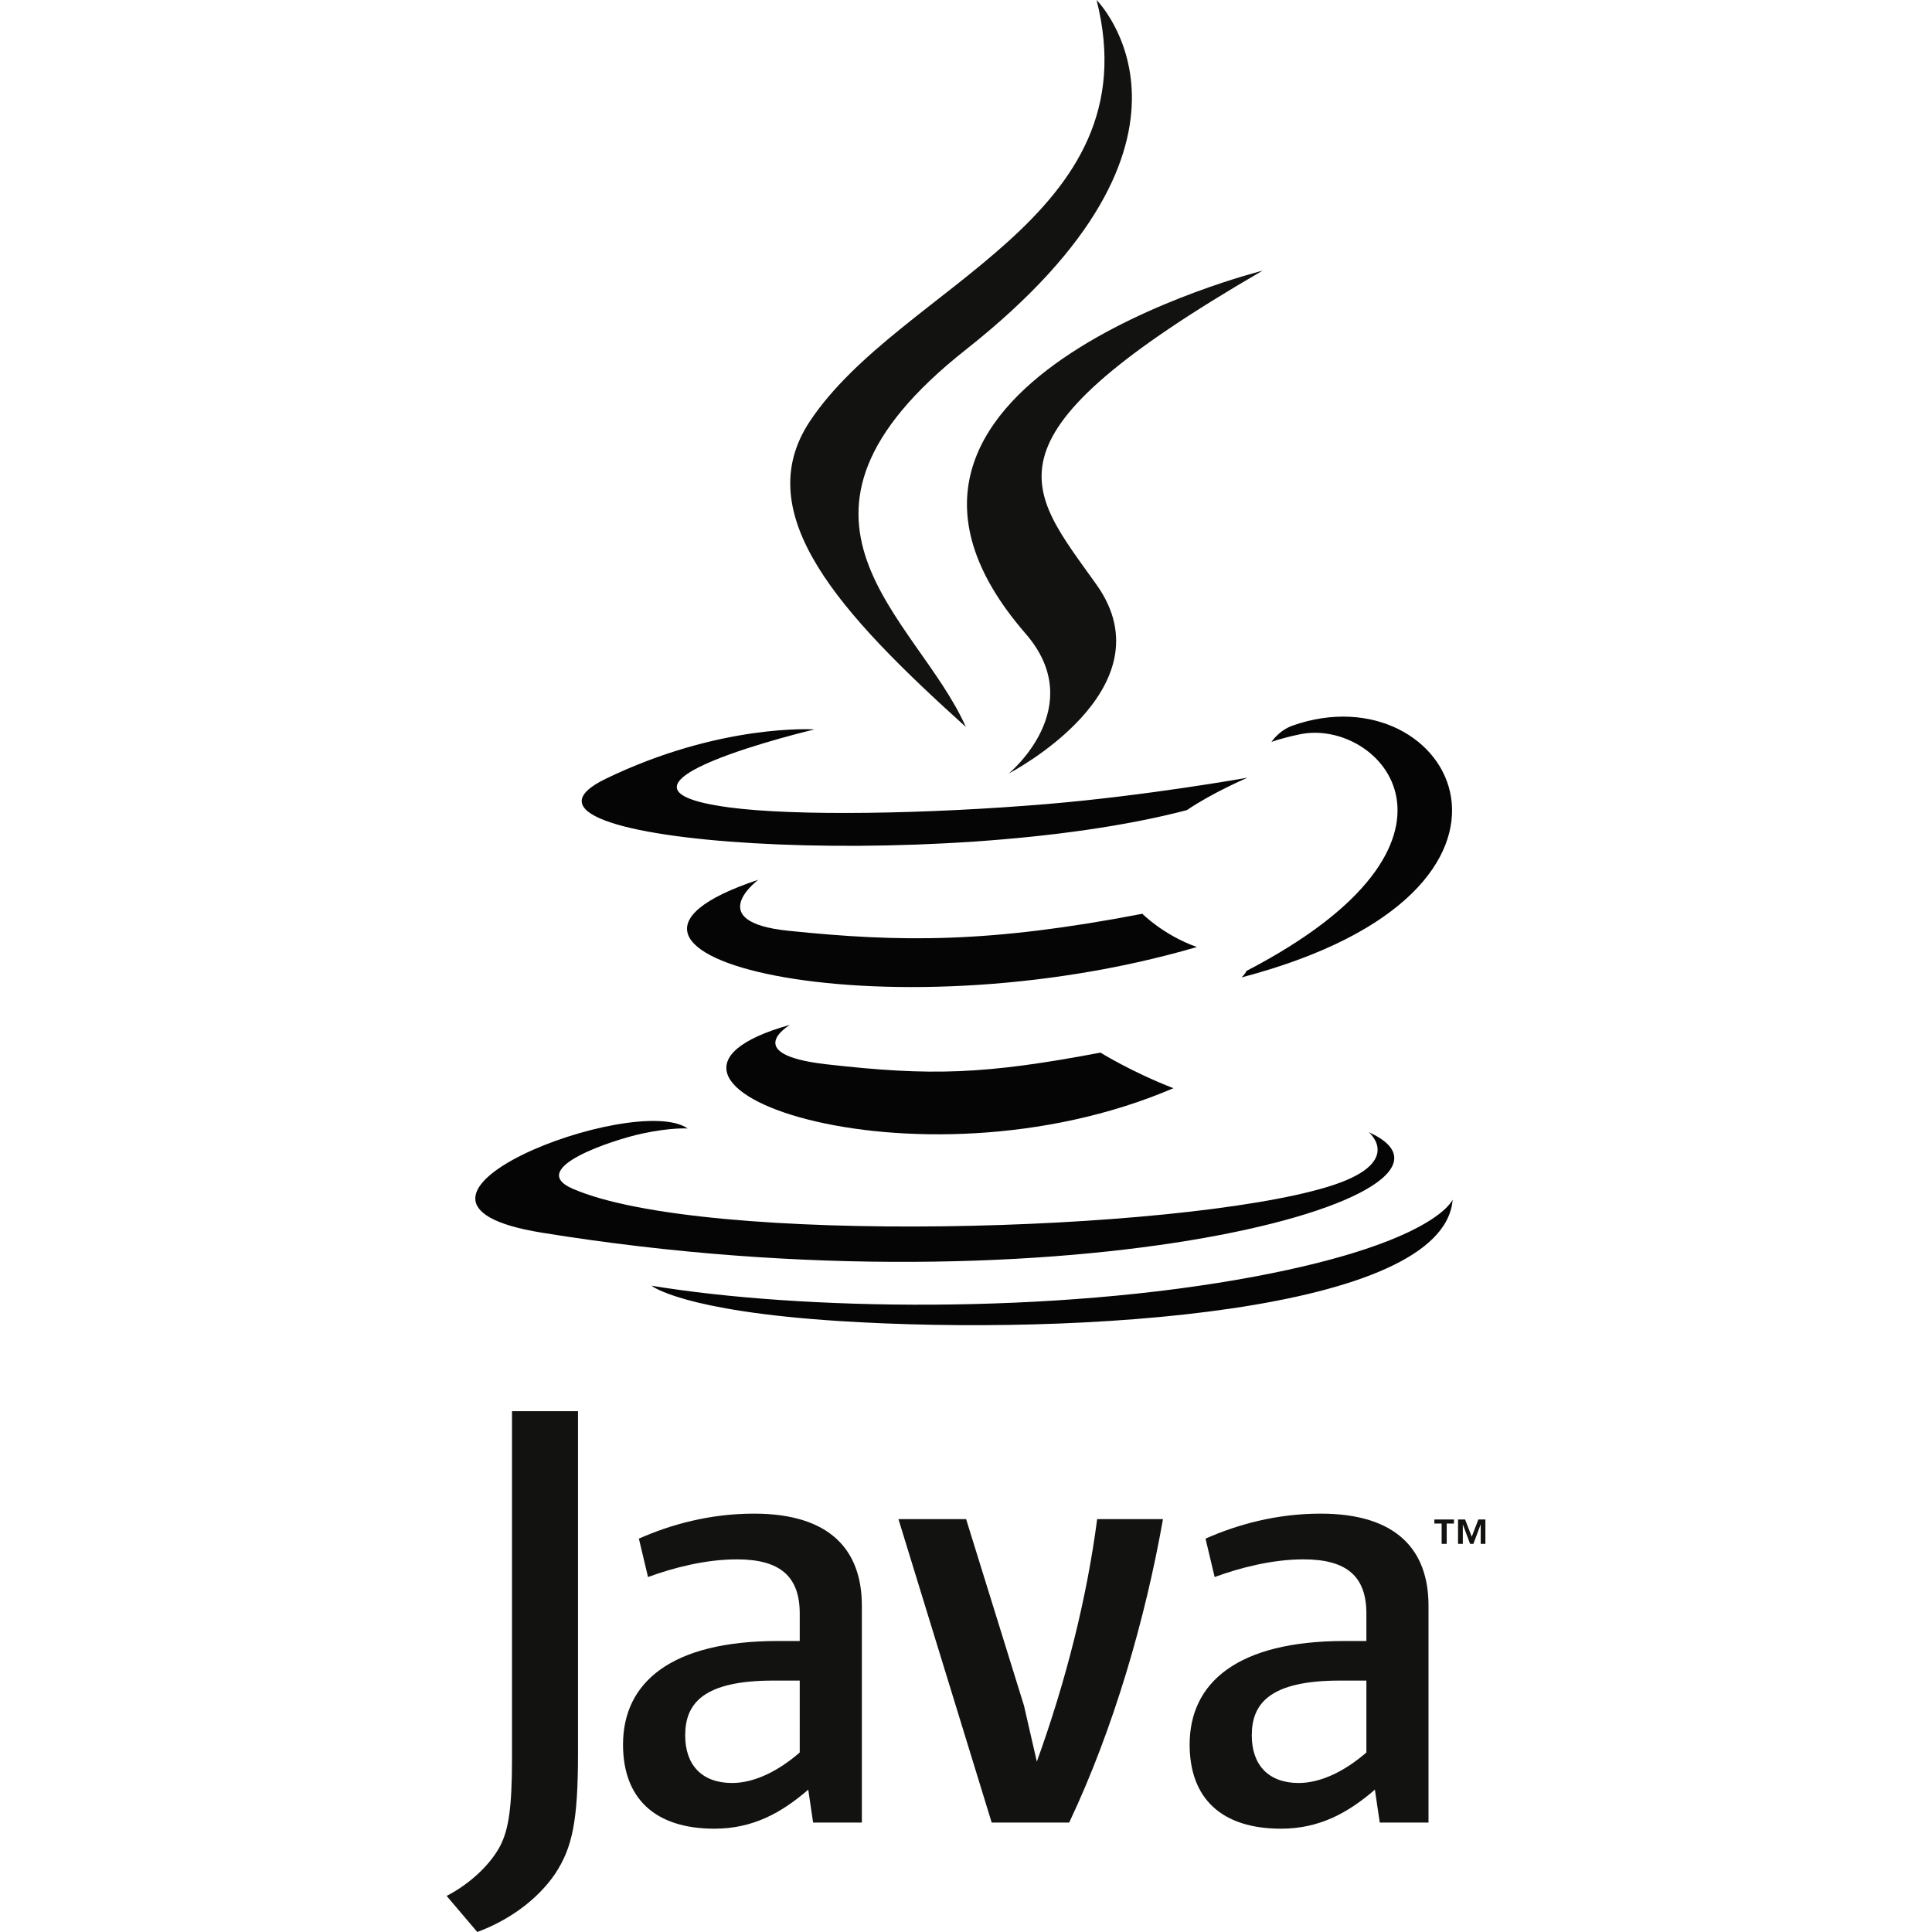
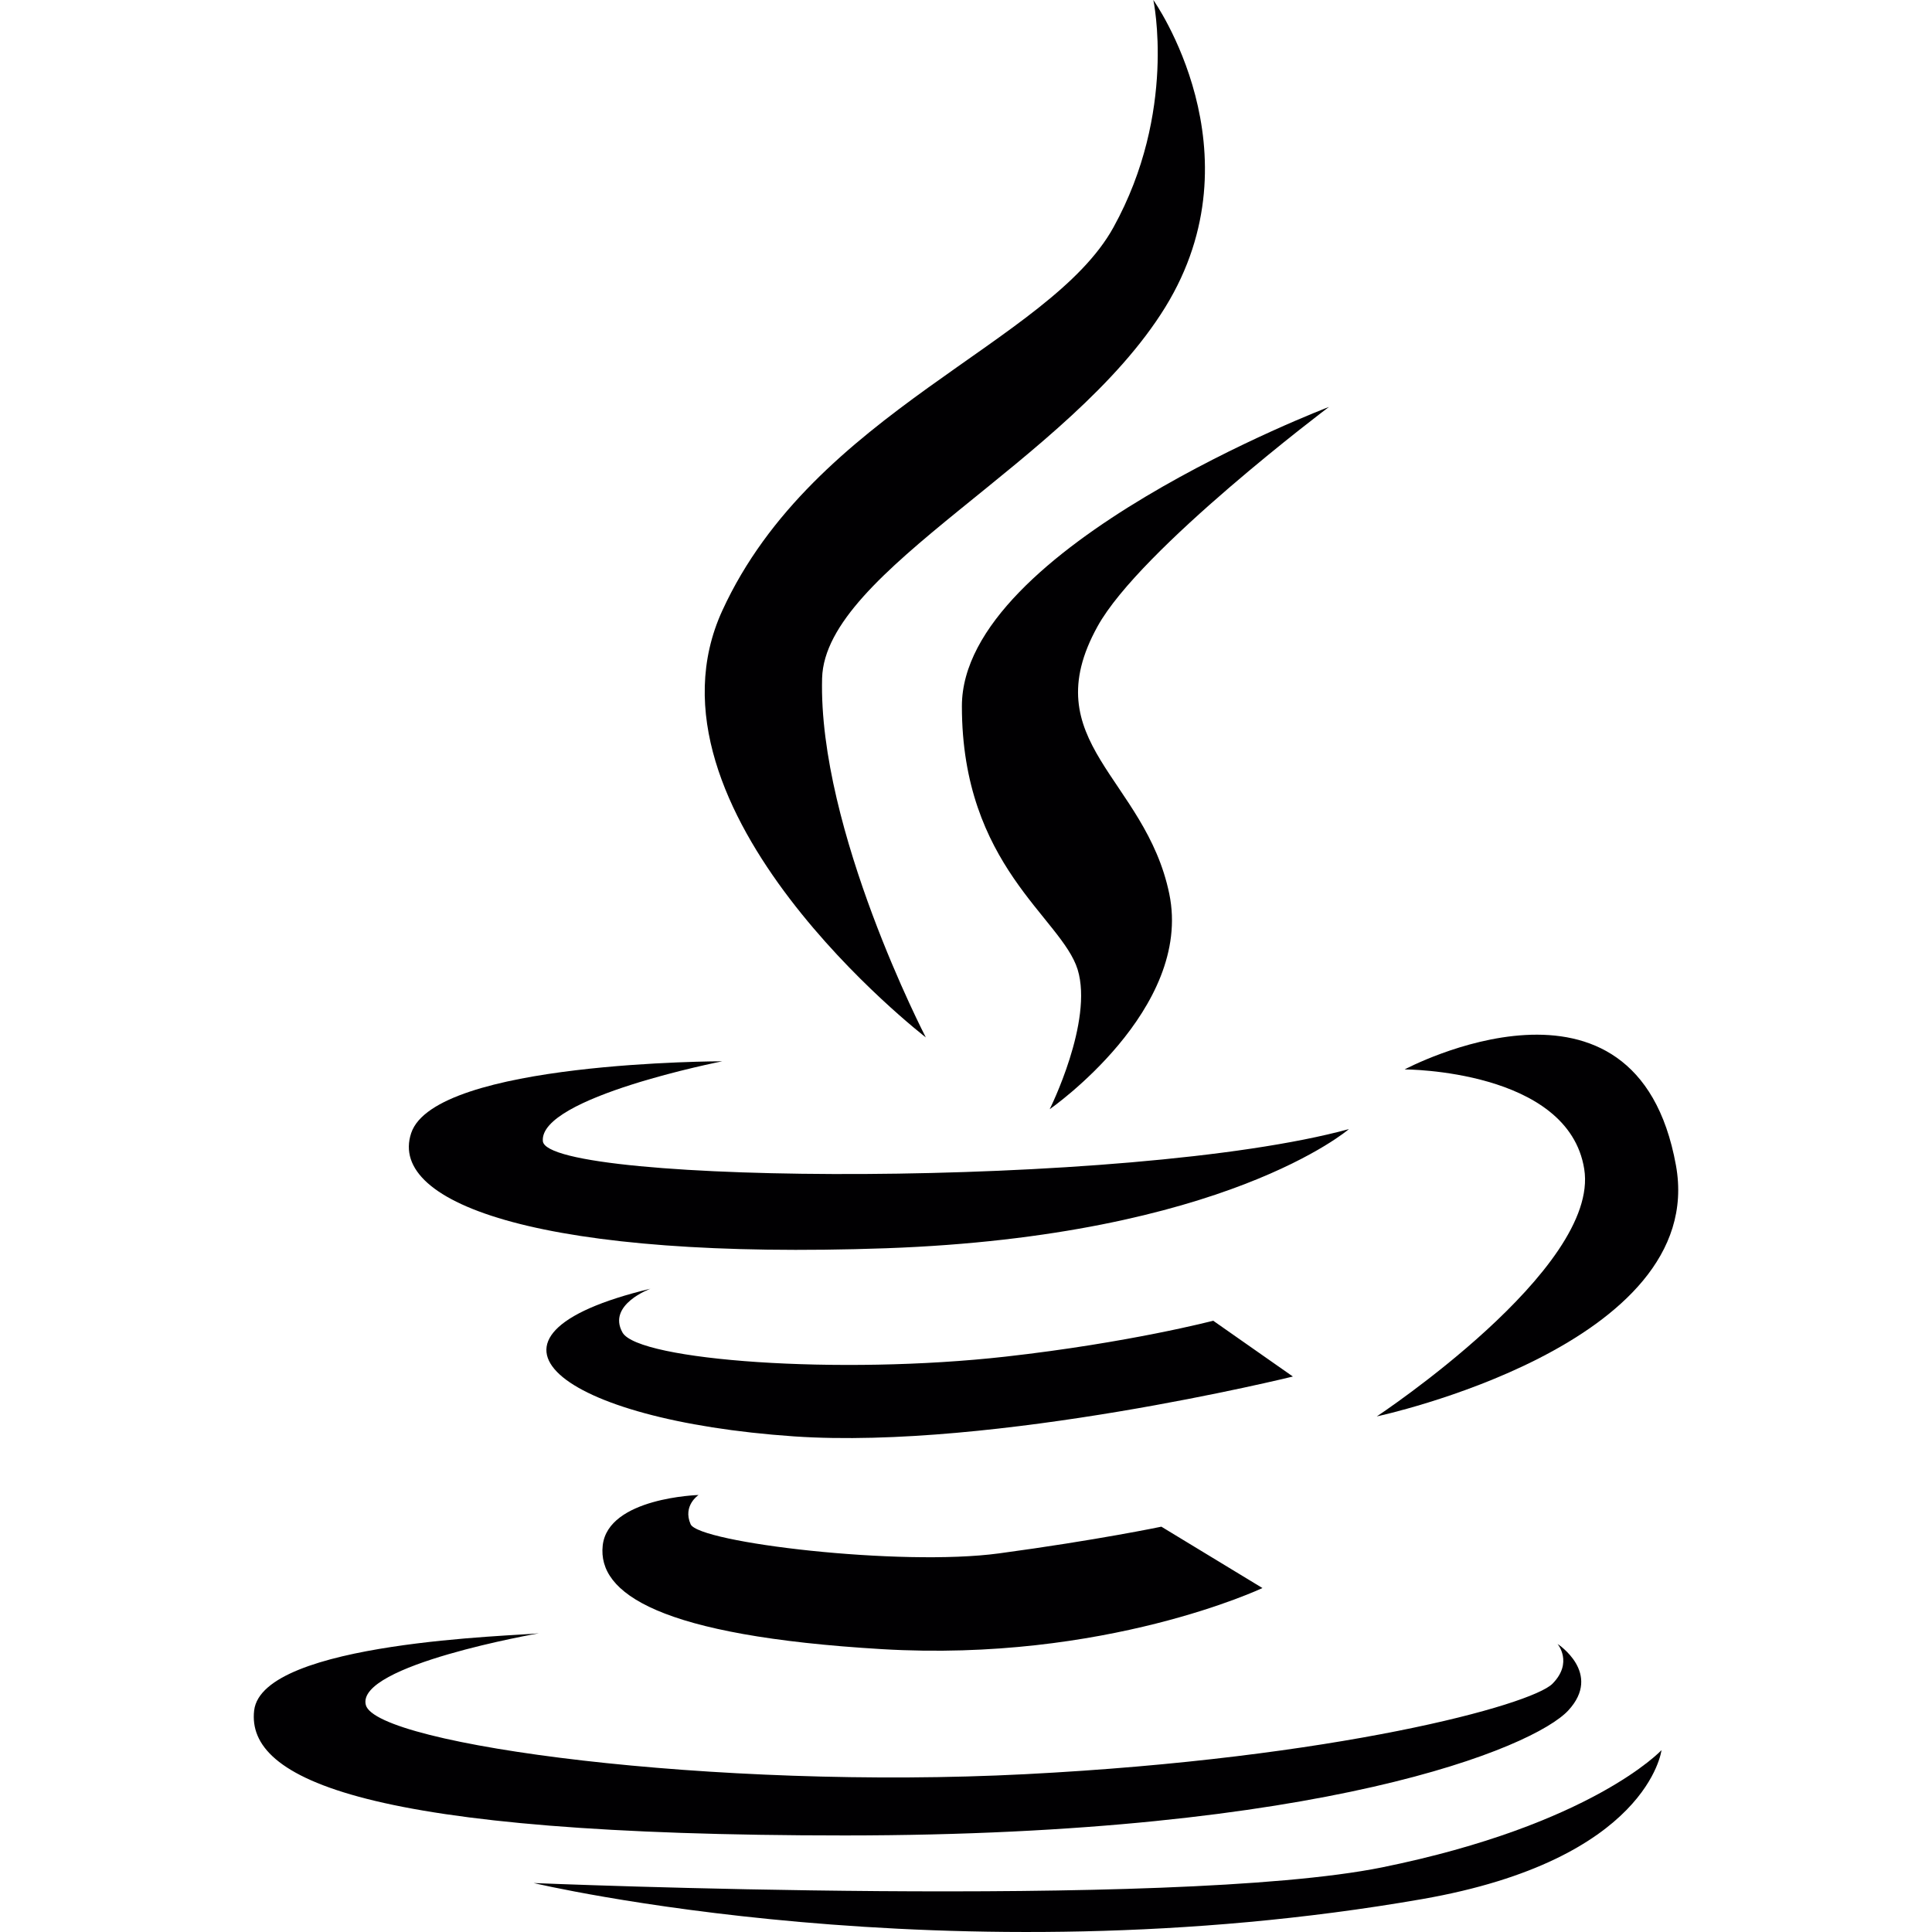
- <svg xmlns="http://www.w3.org/2000/svg" width="800px" height="800px" viewBox="-118.513 4.399 540.906 540.906" fill="#000000">
-   <g id="SVGRepo_bgCarrier" stroke-width="0" />
-   <g id="SVGRepo_tracerCarrier" stroke-linecap="round" stroke-linejoin="round" />
-   <g id="SVGRepo_iconCarrier">
-     <path d="M285.104 430.945h-2.037v-1.14h5.486v1.14h-2.025v5.688h-1.424v-5.688zm10.942.297h-.032l-2.02 5.393h-.924l-2.006-5.393h-.024v5.393h-1.343v-6.828h1.976l1.86 4.835 1.854-4.835h1.969v6.828h-1.311l.001-5.393z" fill="#121211" />
-     <path d="M102.681 291.324s-14.178 8.245 10.09 11.035c29.4 3.354 44.426 2.873 76.825-3.259 0 0 8.518 5.341 20.414 9.967-72.63 31.128-164.376-1.803-107.329-17.743M93.806 250.704s-15.902 11.771 8.384 14.283c31.406 3.24 56.208 3.505 99.125-4.759 0 0 5.937 6.018 15.271 9.309-87.815 25.678-185.624 2.025-122.78-18.833" fill="#050505" />
-     <path d="M168.625 181.799c17.896 20.604-4.701 39.146-4.701 39.146s45.439-23.458 24.571-52.833c-19.491-27.395-34.438-41.005 46.479-87.934.001-.001-127.013 31.721-66.349 101.621" fill="#121211" />
-     <path d="M264.684 321.369s10.492 8.646-11.555 15.333c-41.923 12.7-174.488 16.535-211.314.507-13.238-5.76 11.587-13.752 19.396-15.429 8.144-1.766 12.798-1.437 12.798-1.437-14.722-10.371-95.157 20.363-40.857 29.166 148.084 24.015 269.944-10.814 231.532-28.14M109.499 208.617s-67.431 16.016-23.879 21.832c18.389 2.462 55.047 1.905 89.192-.956 27.906-2.354 55.928-7.358 55.928-7.358s-9.84 4.214-16.959 9.074c-68.475 18.01-200.756 9.631-162.674-8.79 32.206-15.568 58.392-13.802 58.392-13.802M230.462 276.231c69.608-36.171 37.425-70.932 14.96-66.248-5.506 1.146-7.961 2.139-7.961 2.139s2.045-3.202 5.947-4.588c44.441-15.624 78.619 46.081-14.346 70.521 0 0 1.079-.962 1.4-1.824" fill="#050505" />
-     <path d="M188.495 4.399s38.55 38.562-36.563 97.862c-60.233 47.567-13.735 74.689-.025 105.678-35.158-31.723-60.96-59.647-43.65-85.637 25.406-38.151 95.792-56.648 80.238-117.903" fill="#121211" />
-     <path d="M116.339 374.246c66.815 4.277 169.417-2.373 171.846-33.987 0 0-4.67 11.984-55.219 21.503-57.027 10.731-127.364 9.479-169.081 2.601.002-.002 8.541 7.067 52.454 9.883" fill="#050505" />
-     <path d="M105.389 495.049c-6.303 5.467-12.96 8.536-18.934 8.536-8.527 0-13.134-5.113-13.134-13.314 0-8.871 4.937-15.357 24.739-15.357h7.328l.001 20.135m17.392 19.623V453.93c0-15.518-8.85-25.756-30.188-25.756-12.457 0-23.369 3.076-32.238 6.999l2.56 10.752c6.983-2.563 16.022-4.949 24.894-4.949 12.292 0 17.58 4.949 17.58 15.181v7.678h-6.135c-29.865 0-43.337 11.593-43.337 28.993 0 15.018 8.878 23.554 25.594 23.554 10.745 0 18.766-4.437 26.264-10.929l1.361 9.221 13.645-.002zM180.824 514.672h-21.691l-26.106-84.96h18.944l16.198 52.199 3.601 15.699c8.195-22.698 13.992-45.726 16.891-67.898h18.427c-4.938 27.976-13.822 58.684-26.264 84.96M264.038 495.049c-6.315 5.467-12.983 8.536-18.958 8.536-8.512 0-13.131-5.113-13.131-13.314 0-8.871 4.947-15.357 24.748-15.357h7.341v20.135m17.39 19.623V453.93c0-15.518-8.871-25.756-30.186-25.756-12.465 0-23.381 3.076-32.246 6.999l2.557 10.752c6.985-2.563 16.041-4.949 24.906-4.949 12.283 0 17.579 4.949 17.579 15.181v7.678h-6.146c-29.873 0-43.34 11.593-43.34 28.993 0 15.018 8.871 23.554 25.584 23.554 10.752 0 18.77-4.437 26.28-10.929l1.366 9.221 13.646-.002zM36.847 529.099c-4.958 7.239-12.966 12.966-21.733 16.206L6.527 535.2c6.673-3.424 12.396-8.954 15.055-14.104 2.3-4.581 3.252-10.485 3.252-24.604v-96.995h18.478v95.666c-.001 18.875-1.51 26.5-6.465 33.936" fill="#121211" />
+ <svg xmlns="http://www.w3.org/2000/svg" height="800px" width="800px" version="1.1" id="Capa_1" viewBox="0 0 502.632 502.632" xml:space="preserve">
+   <g>
+     <g>
+       <path style="fill:#010002;" d="M240.864,269.894c0,0-28.02-53.992-26.985-93.445c0.755-28.193,64.324-56.062,89.281-96.529    C328.074,39.431,300.054,0,300.054,0s6.234,29.077-10.376,59.147c-16.609,30.113-77.914,47.779-101.749,99.679    S240.864,269.894,240.864,269.894z" />
+       <path style="fill:#010002;" d="M345.741,105.869c0,0-95.494,36.347-95.494,77.849c0,41.545,25.928,55.027,30.113,68.509    c4.142,13.525-7.269,36.347-7.269,36.347s37.361-25.95,31.105-56.062c-6.234-30.113-35.29-39.475-18.659-69.544    C296.646,142.799,345.741,105.869,345.741,105.869z" />
+       <path style="fill:#010002;" d="M230.51,324.748c88.246-3.149,120.43-30.997,120.43-30.997    c-57.076,15.553-208.654,14.539-209.711,3.128c-1.014-11.411,46.701-20.773,46.701-20.773s-74.721,0-80.955,18.68    C100.74,313.467,142.328,327.833,230.51,324.748z" />
+       <path style="fill:#010002;" d="M358.187,368.494c0,0,86.369-18.421,77.827-65.338c-10.354-57.119-70.58-24.936-70.58-24.936    s42.602,0,46.722,25.928C416.32,330.098,358.187,368.494,358.187,368.494z" />
+       <path style="fill:#010002;" d="M315.628,343.601c0,0-21.765,5.716-54.013,9.34c-43.228,4.853-95.494,1.014-99.657-6.256    c-4.098-7.269,7.269-11.411,7.269-11.411c-51.921,12.468-23.512,34.233,37.339,38.418c52.158,3.559,129.791-15.574,129.791-15.574    L315.628,343.601z" />
+       <path style="fill:#010002;" d="M181.738,388.943c0,0-23.555,0.669-24.936,13.137c-1.359,12.382,14.496,23.512,72.65,26.964    c58.133,3.451,98.988-15.898,98.988-15.898l-26.295-15.962c0,0-16.631,3.494-42.236,6.946    c-25.626,3.473-78.173-2.783-80.243-7.593C177.553,391.682,181.738,388.943,181.738,388.943z" />
+       <path style="fill:#010002;" d="M407.994,445.005c8.995-9.707-2.783-17.321-2.783-17.321s4.142,4.853-1.337,10.376    c-5.544,5.522-56.084,19.349-137.061,23.512c-80.955,4.163-168.856-7.615-171.639-17.99    c-2.696-10.376,45.018-18.659,45.018-18.659c-5.522,0.69-71.96,2.071-74.074,20.082c-2.071,17.968,29.056,32.507,153.67,32.507    C344.339,477.491,399.042,454.647,407.994,445.005z" />
+       <path style="fill:#010002;" d="M359.568,485.817c-54.682,11.044-220.734,4.077-220.734,4.077s107.919,25.626,231.109,4.185    c58.888-10.268,62.318-38.763,62.318-38.763S414.25,474.708,359.568,485.817z" />
+     </g>
+     <g>
+ 	</g>
+     <g>
+ 	</g>
+     <g>
+ 	</g>
+     <g>
+ 	</g>
+     <g>
+ 	</g>
+     <g>
+ 	</g>
+     <g>
+ 	</g>
+     <g>
+ 	</g>
+     <g>
+ 	</g>
+     <g>
+ 	</g>
+     <g>
+ 	</g>
+     <g>
+ 	</g>
+     <g>
+ 	</g>
+     <g>
+ 	</g>
+     <g>
+ 	</g>
  </g>
</svg>
